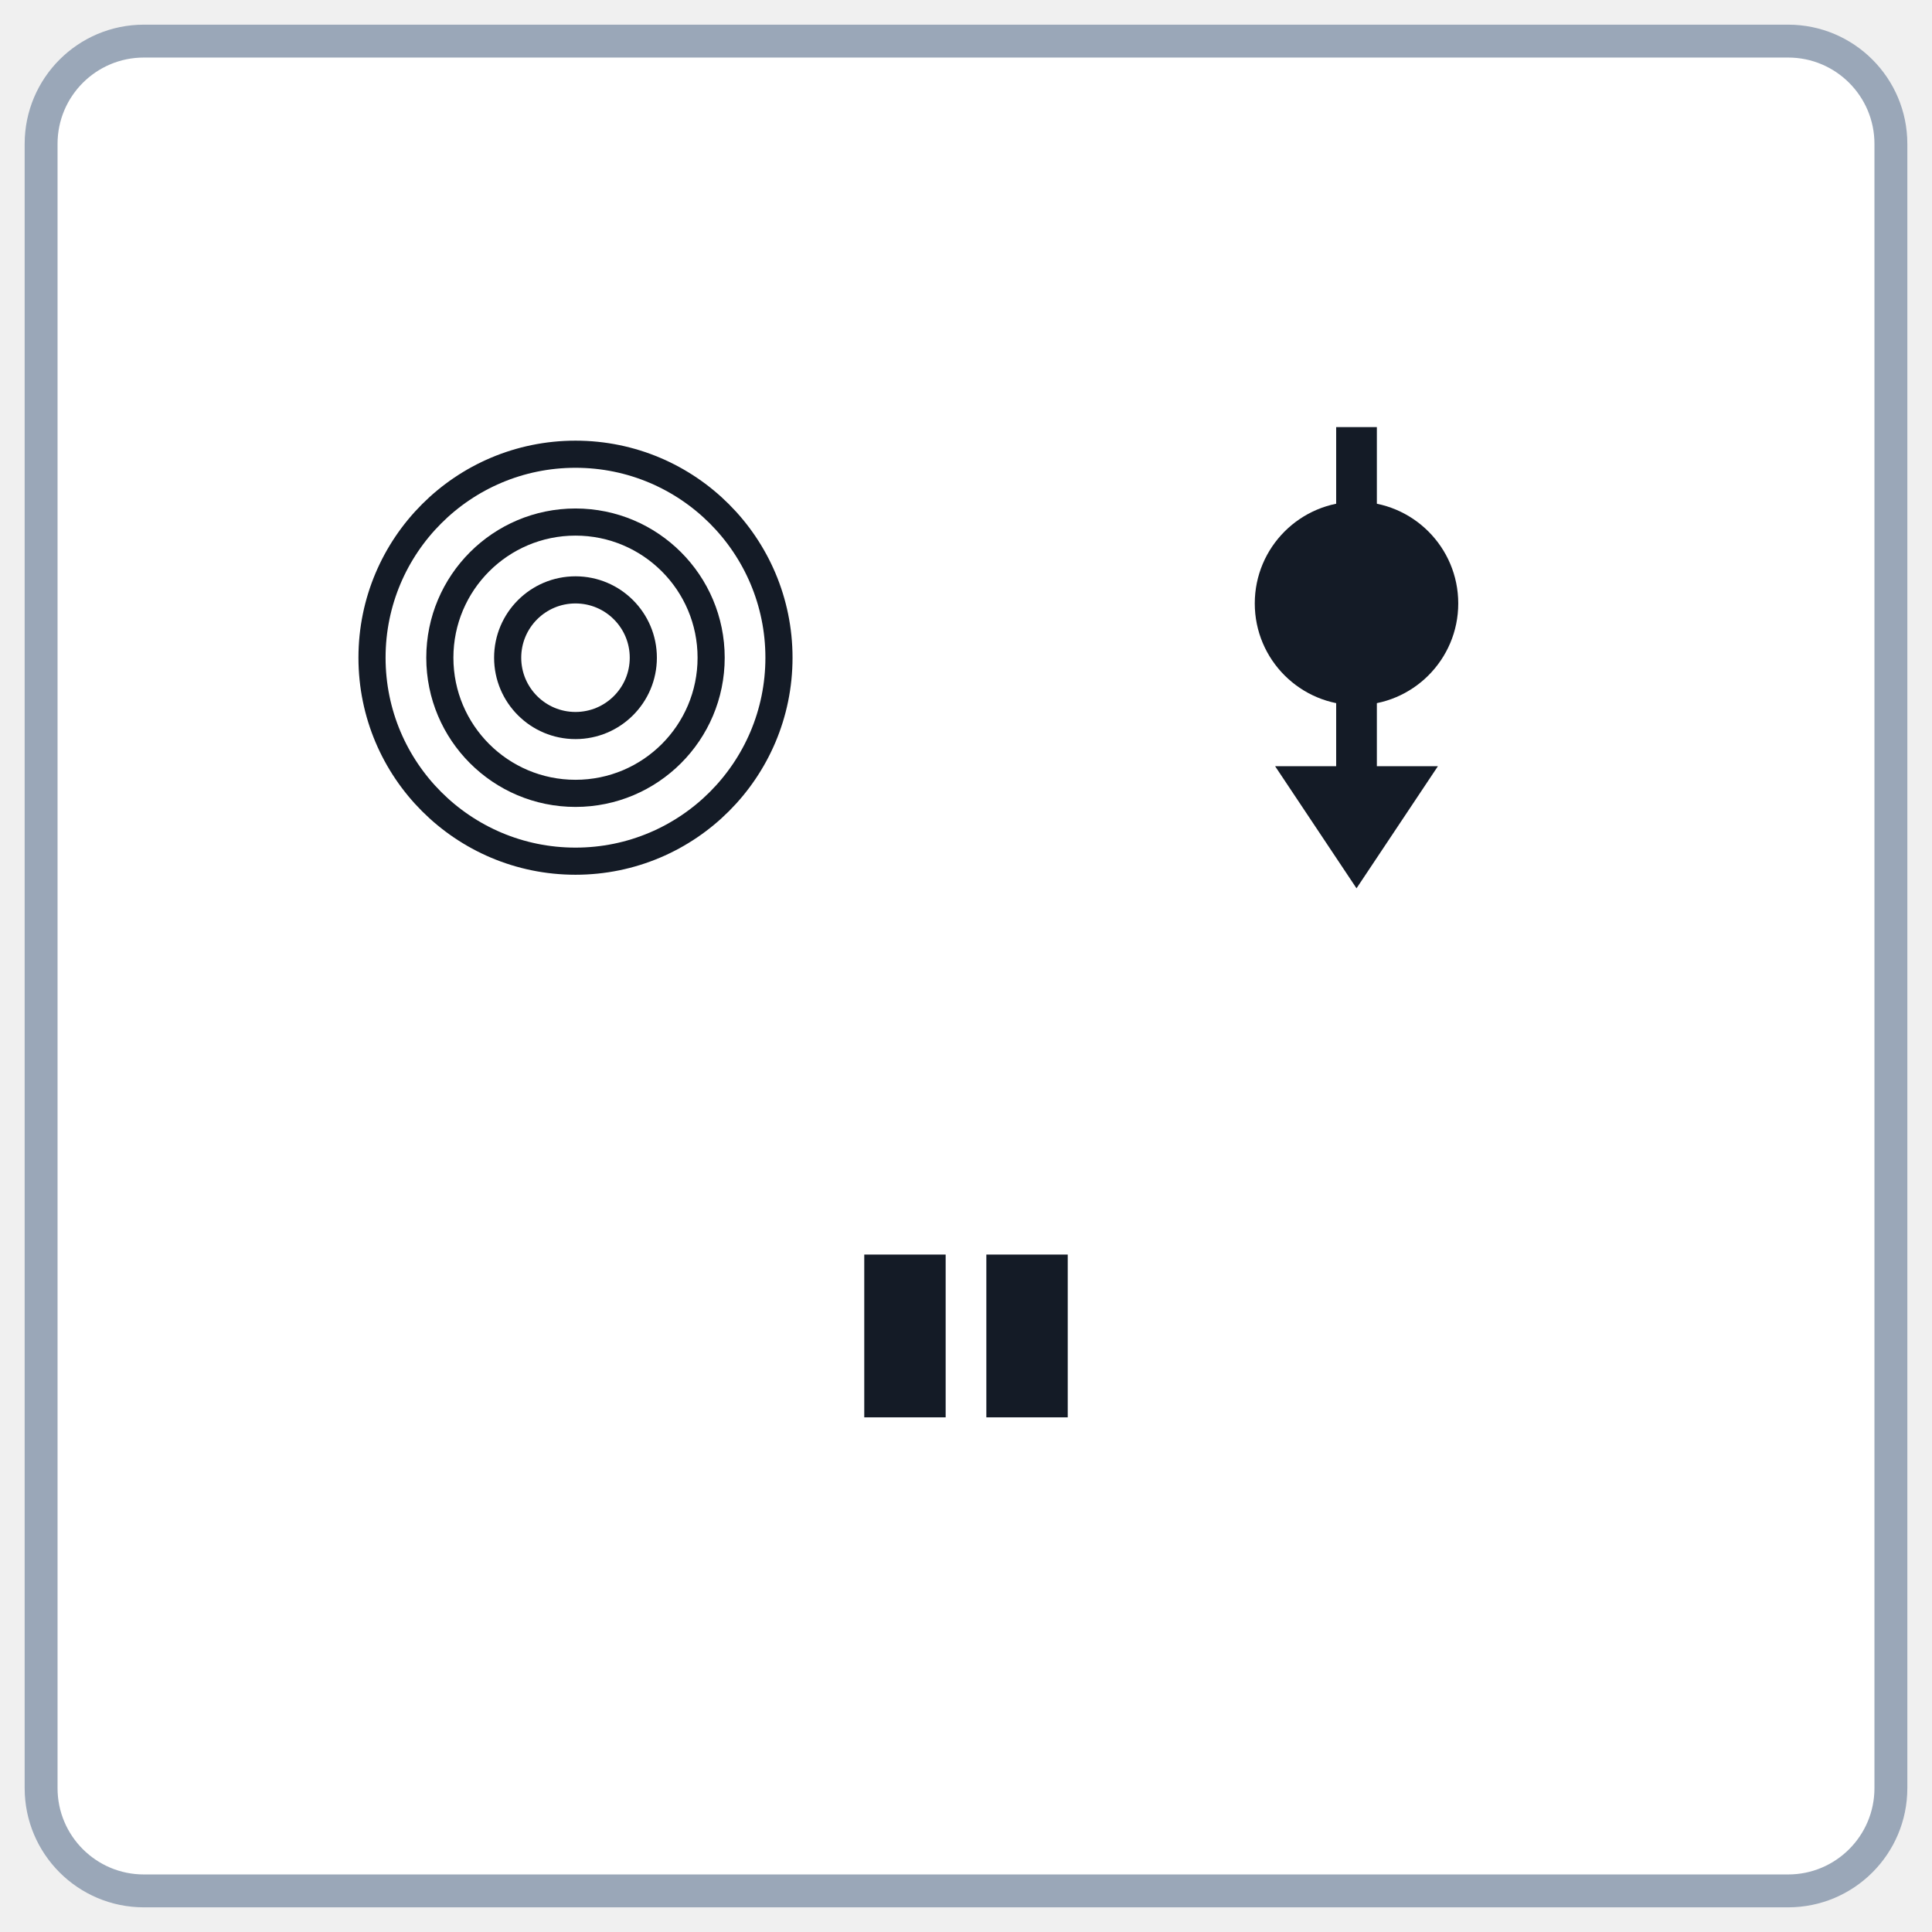
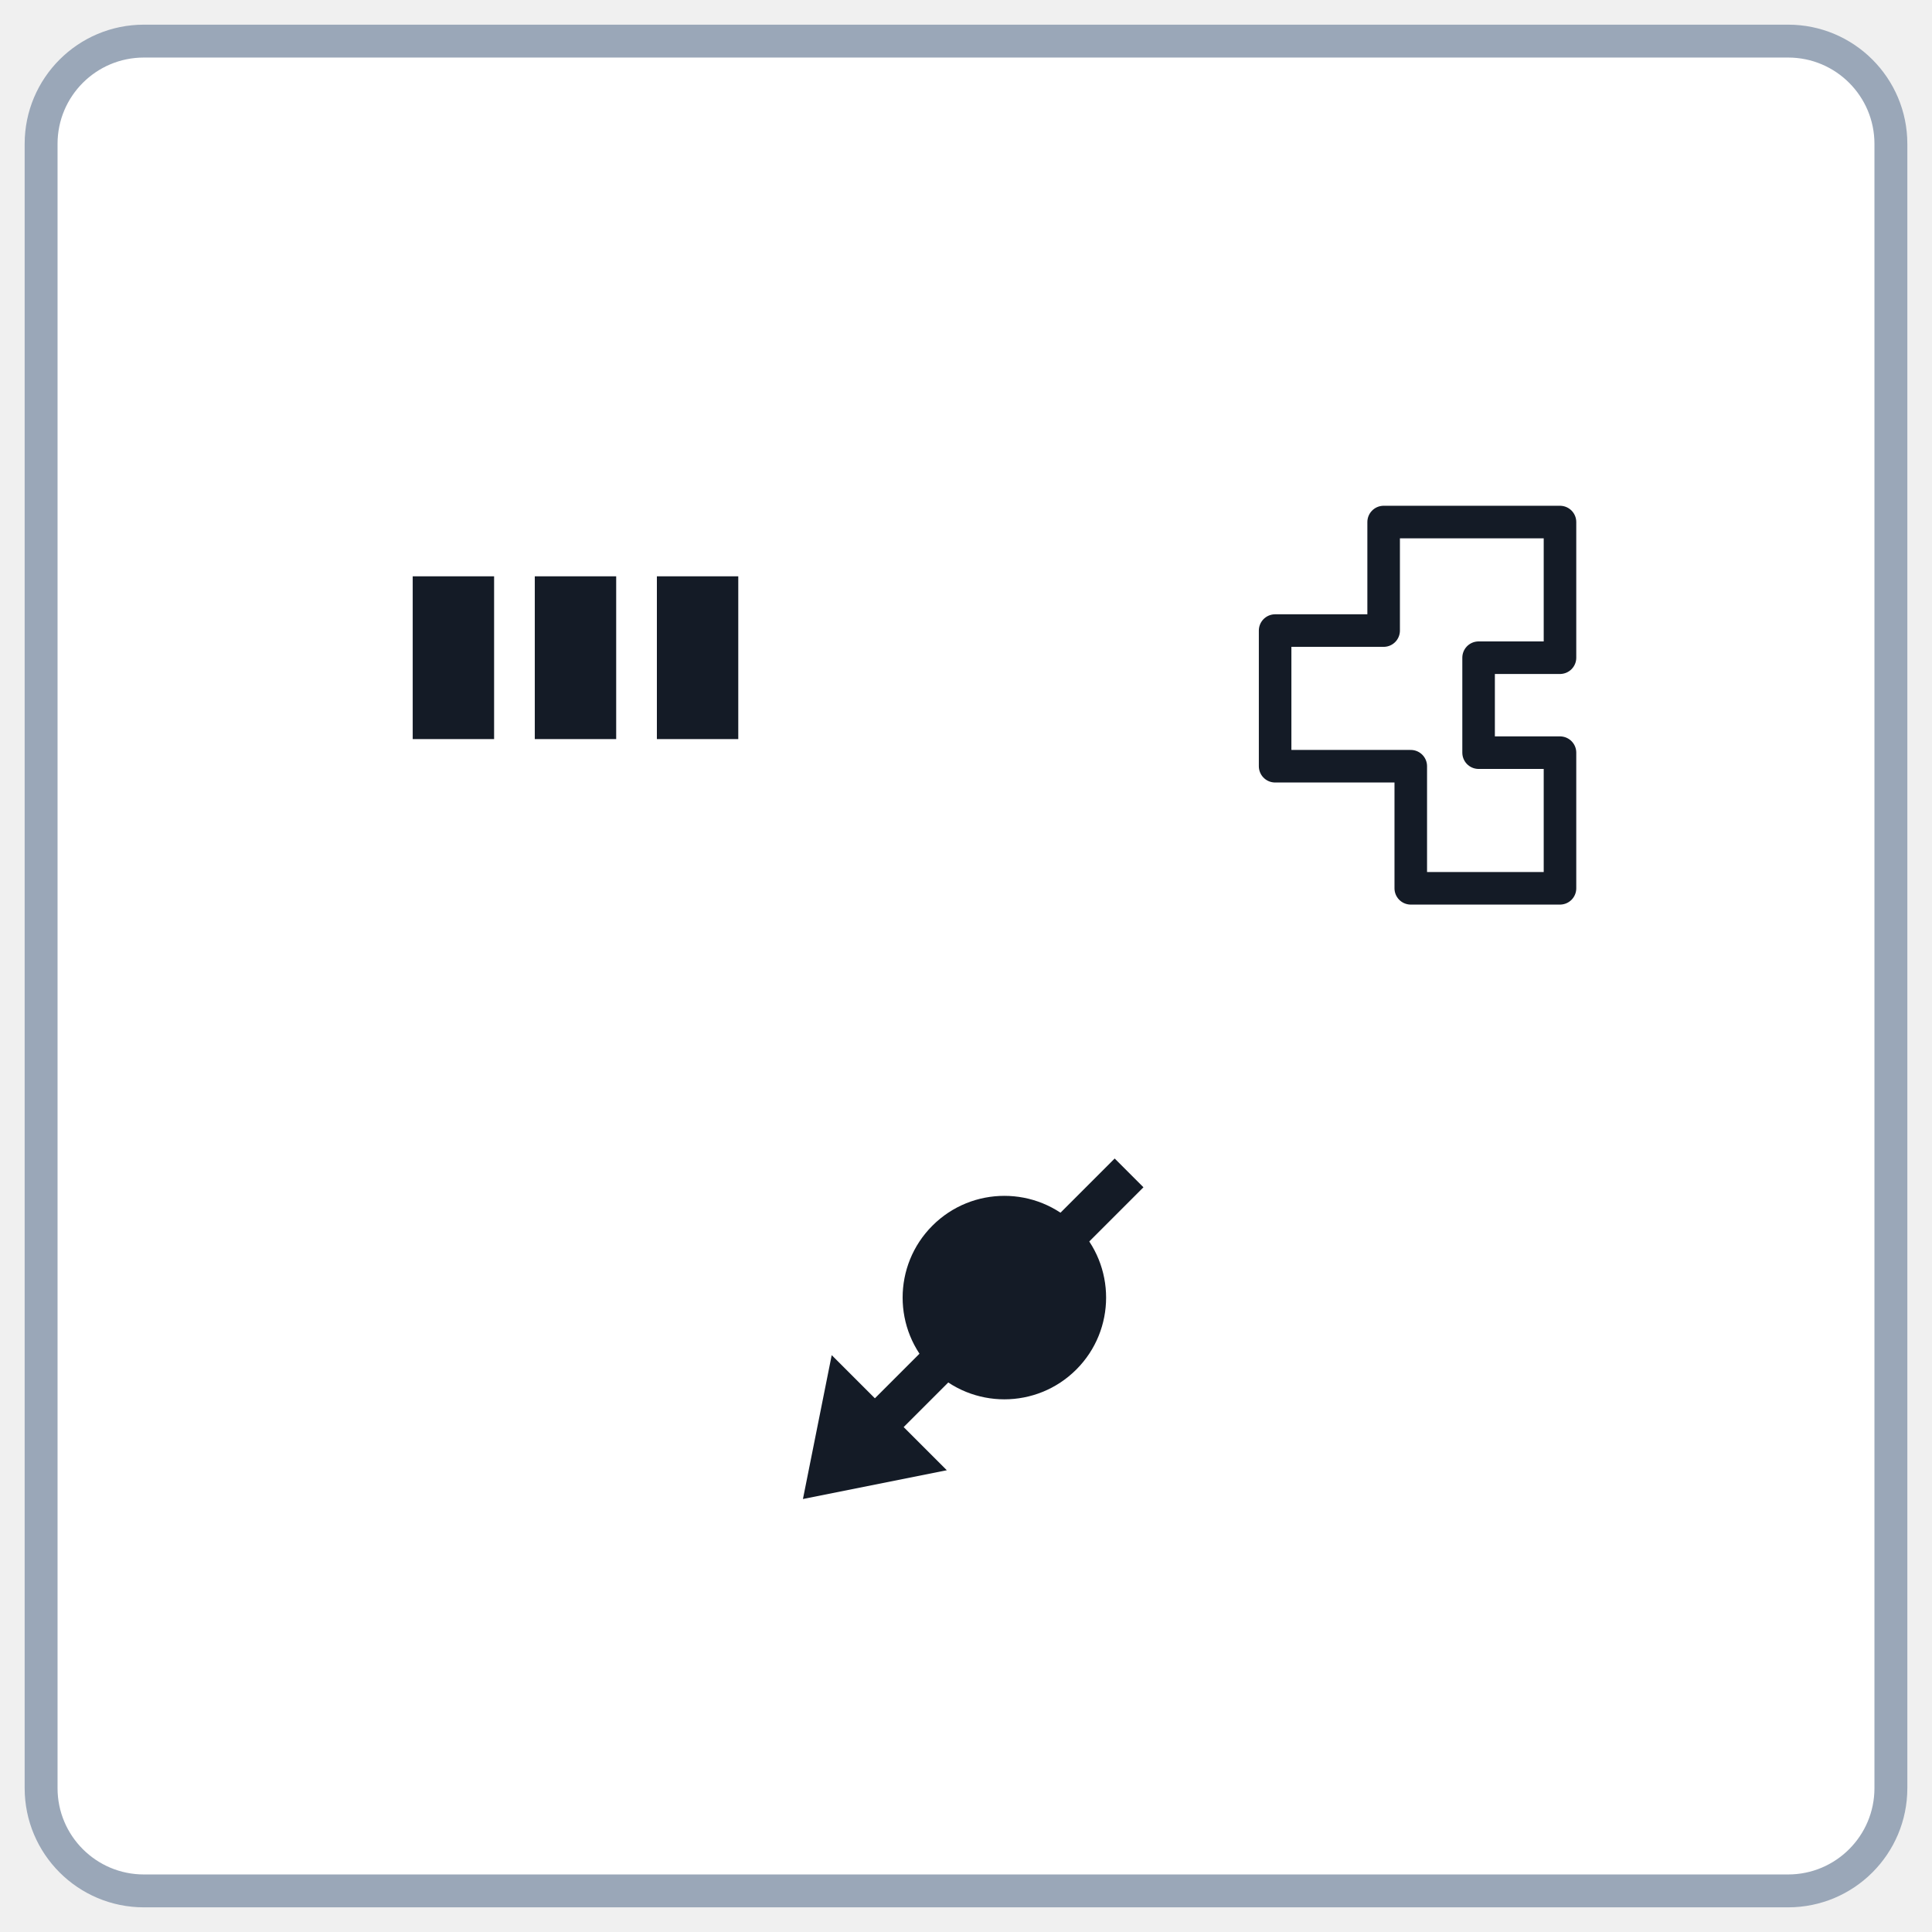
<svg xmlns="http://www.w3.org/2000/svg" viewBox="0 0 94 94" width="94">
  <g transform="translate(47 47)">
    <rect x="-45" y="-45" width="90" height="90" rx="5" fill="#fff" stroke="#9aa7b8" stroke-width="1.6" />
    <g transform="translate(-19 -15) scale(0.66)">
-       <circle r="5" fill="none" stroke="#141b26" stroke-width="2" />
-       <circle r="10" fill="none" stroke="#141b26" stroke-width="2" />
-       <circle r="15" fill="none" stroke="#141b26" stroke-width="2" />
+       <rect x="-12.0" y="-6" width="6" height="12" fill="#141b26" />
+       <rect x="-3.0" y="-6" width="6" height="12" fill="#141b26" />
+       <rect x="6.0" y="-6" width="6" height="12" fill="#141b26" />
    </g>
    <g transform="translate(19 -15) scale(0.66)">
-       <g transform="rotate(90)">
+       <g transform="rotate(180) scale(1 1)">
+         <path d="M -15 -17 h 11 v 9 h 10 v 10 h -8 v 8 h -13 v -10 h 6 v -7 h -6 z" fill="none" stroke="#141b26" stroke-width="2.4" stroke-linejoin="round" />
+       </g>
+     </g>
+     <g transform="translate(0 18) scale(0.66)">
+       <g transform="rotate(135) scale(1)">
        <line x1="-17" y1="0" x2="12" y2="0" stroke="#141b26" stroke-width="3" />
        <polygon points="17,0 8,-6 8,6" fill="#141b26" />
        <circle cx="-4" cy="0" r="7.5" fill="#141b26" />
      </g>
    </g>
-     <g transform="translate(0 18) scale(0.66)">
-       <rect x="-7.5" y="-6" width="6" height="12" fill="#141b26" />
-       <rect x="1.5" y="-6" width="6" height="12" fill="#141b26" />
-     </g>
  </g>
</svg>
